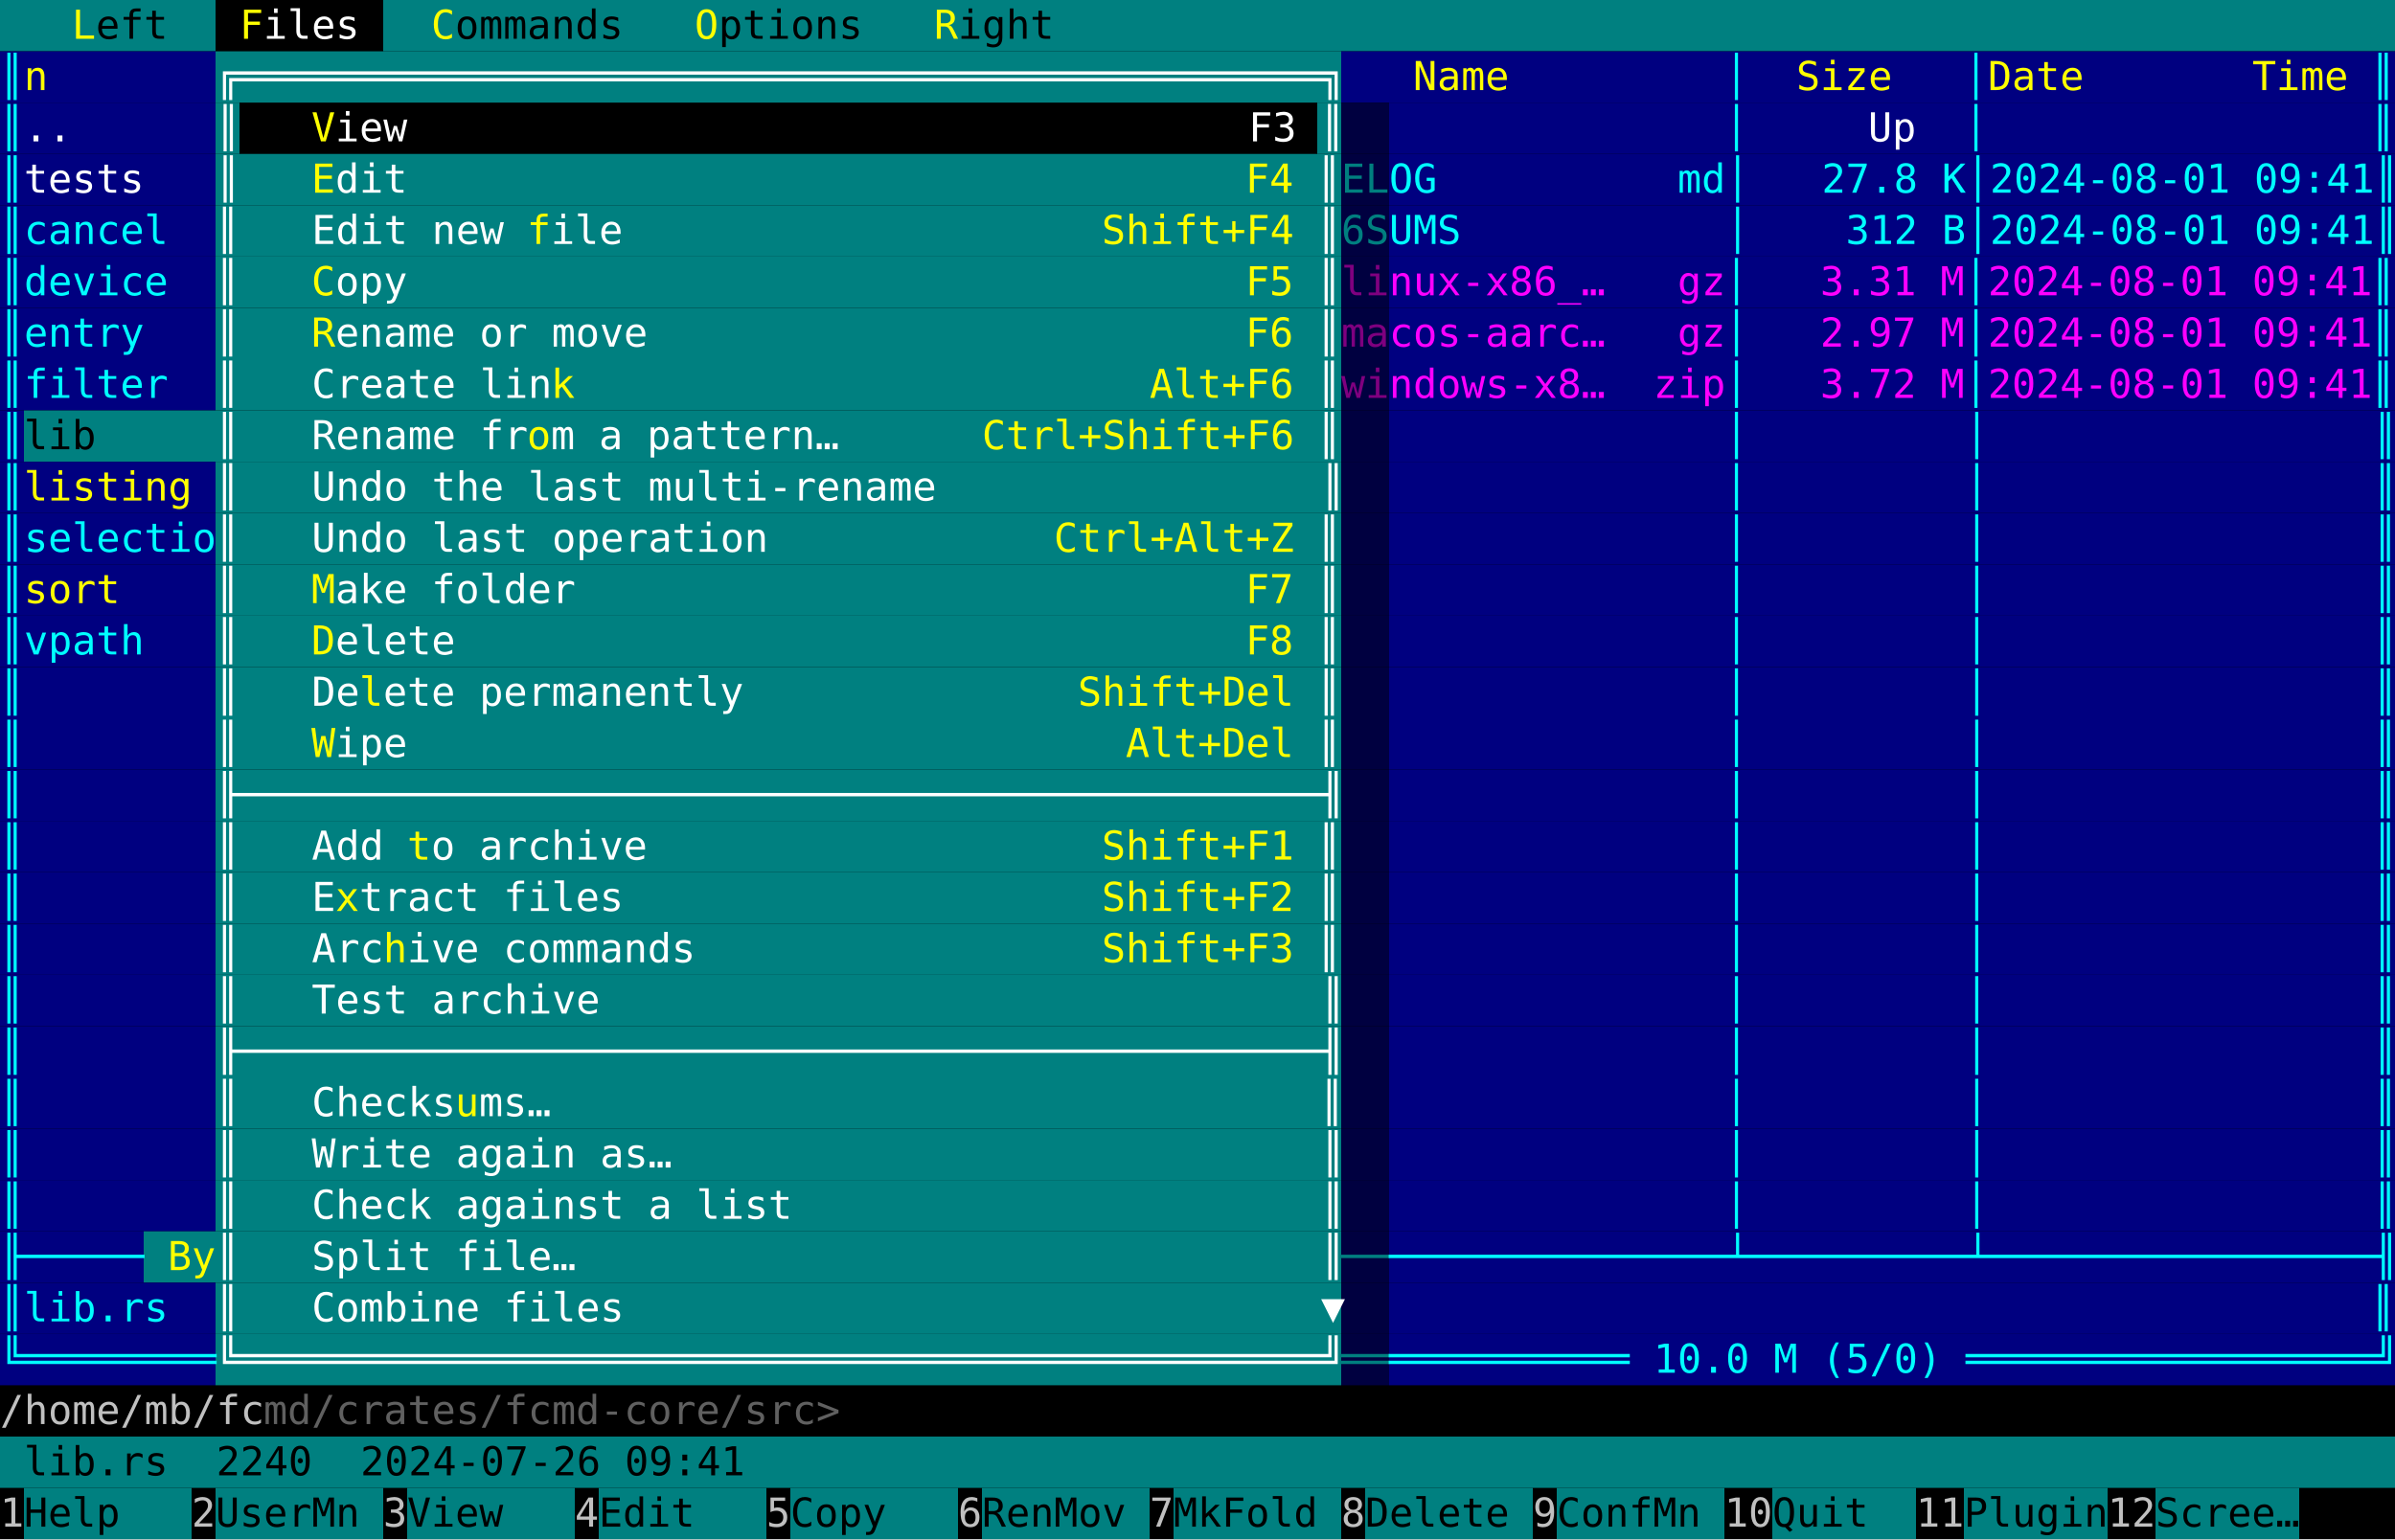
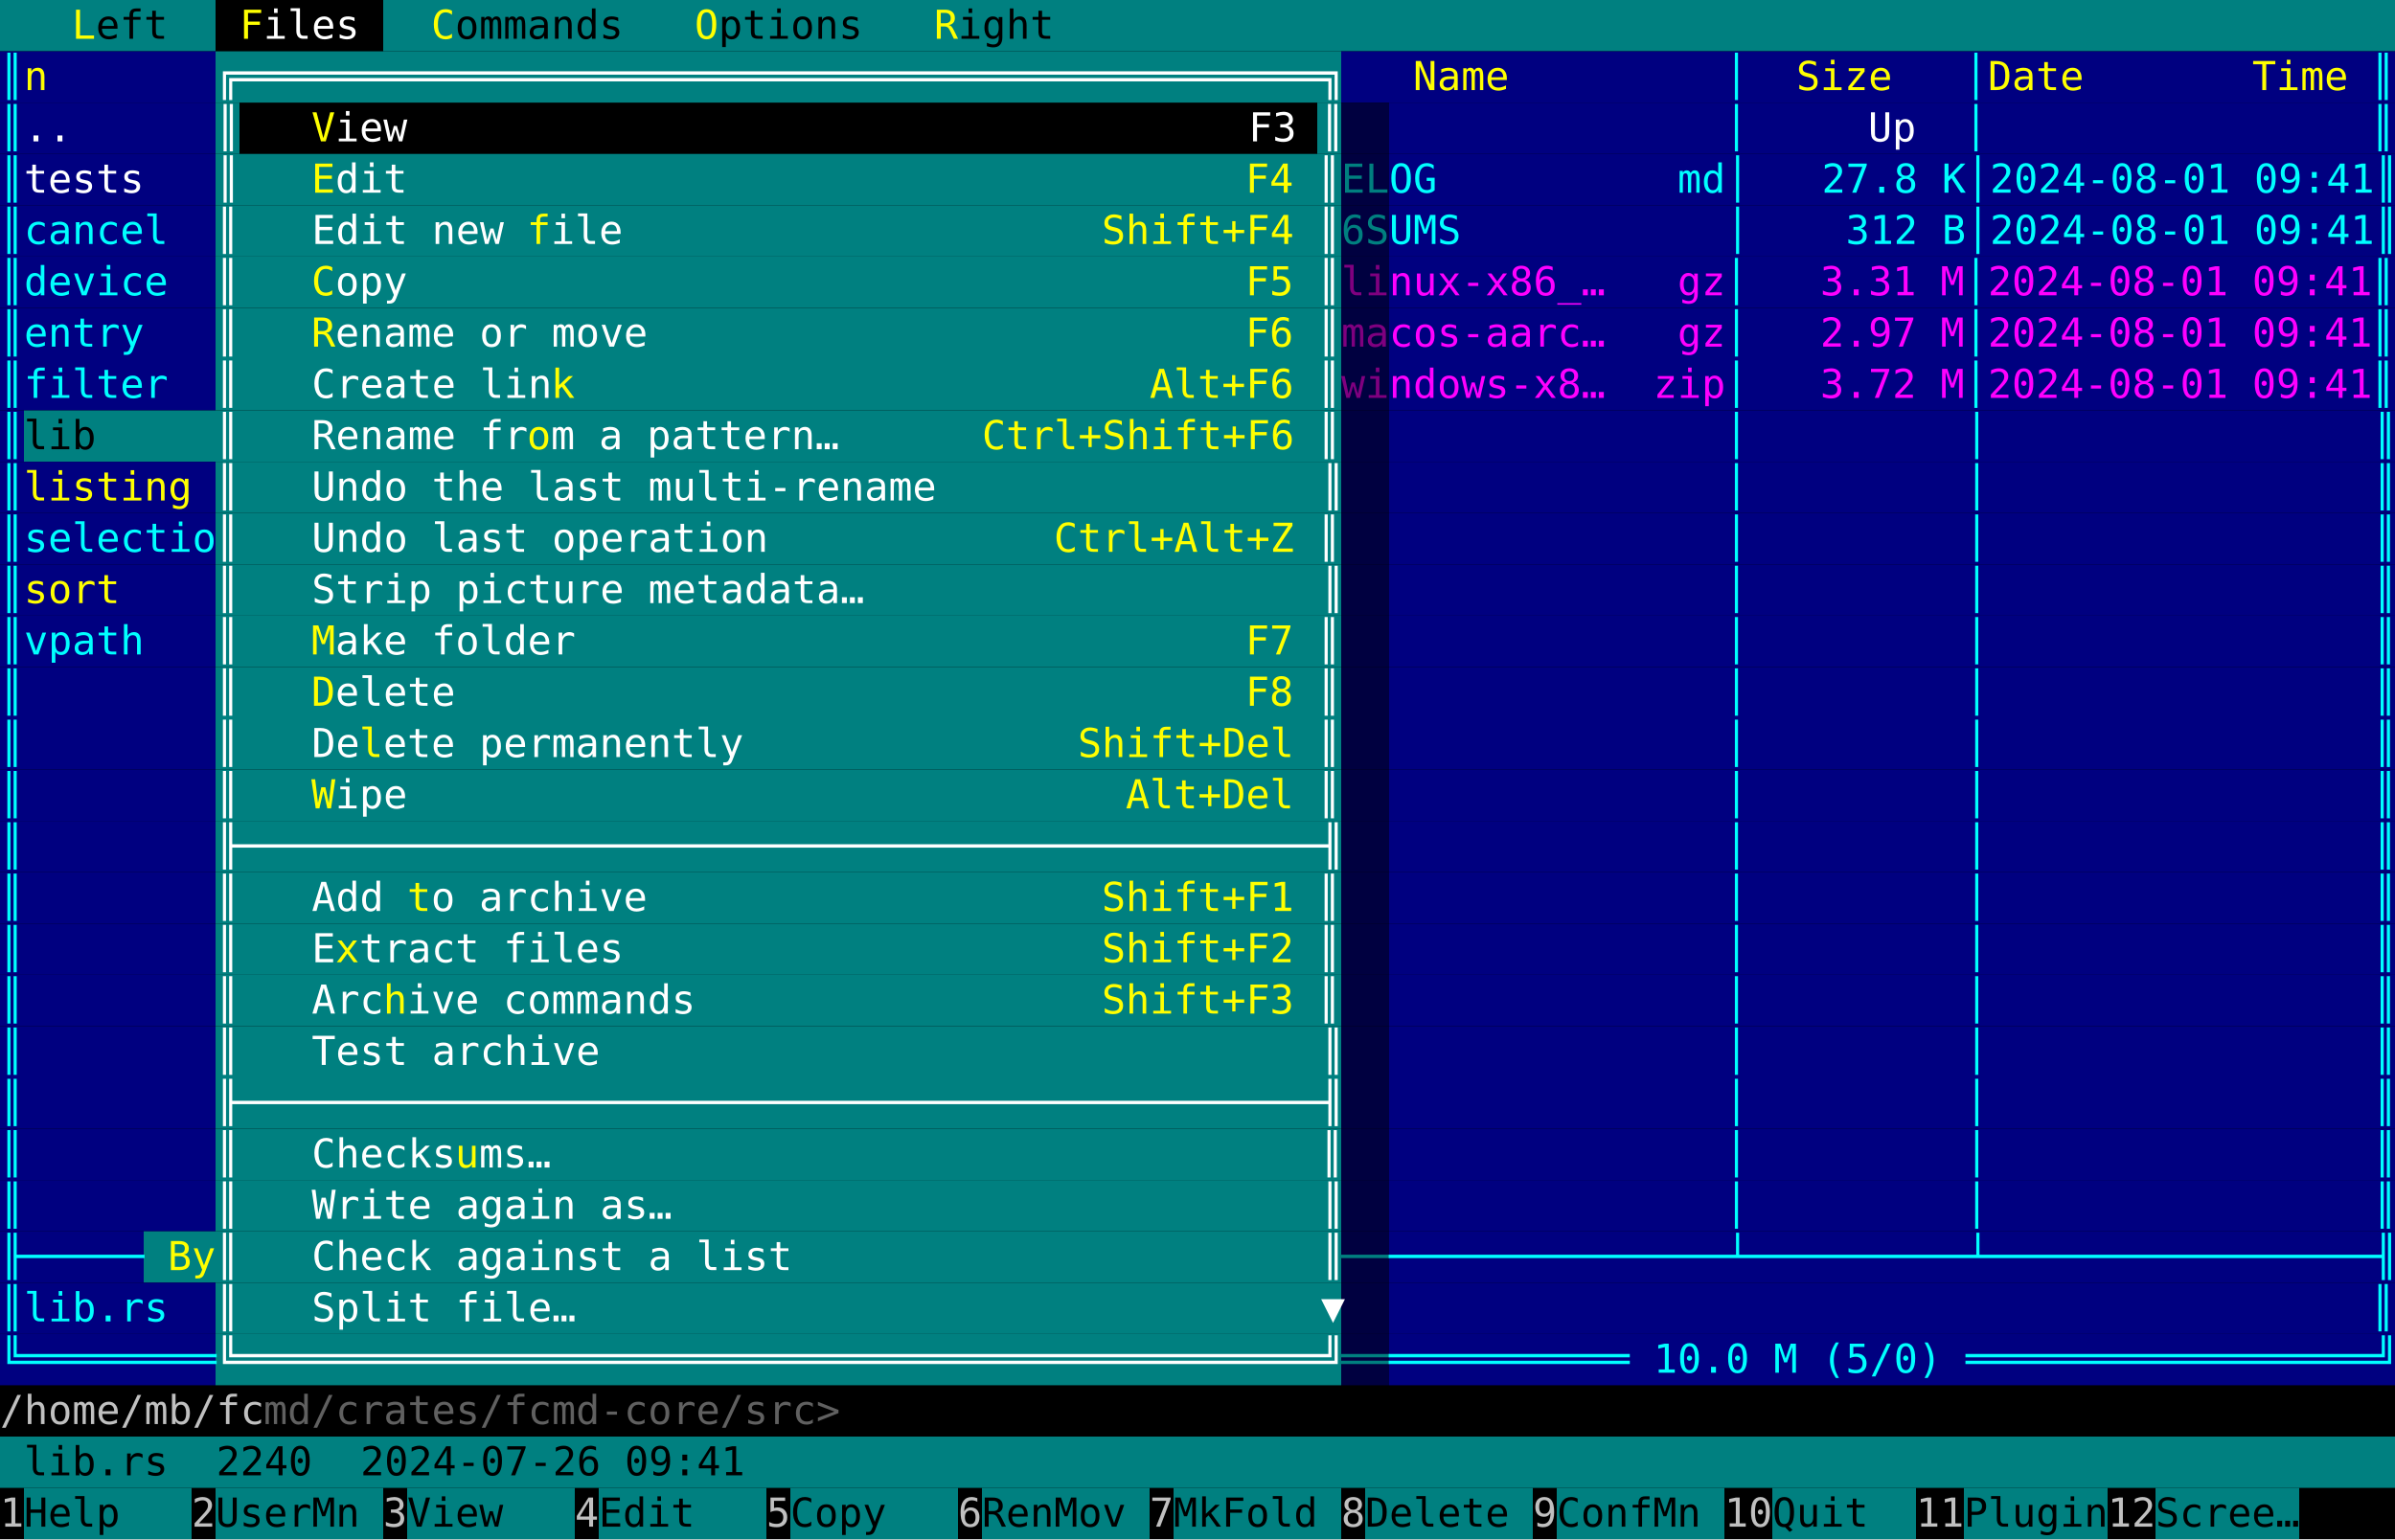
<svg xmlns="http://www.w3.org/2000/svg" viewBox="0 0 840 540" width="840" height="540" font-family="ui-monospace, 'DejaVu Sans Mono', 'Cascadia Mono', Menlo, Consolas, monospace" font-size="14">
  <rect width="840" height="540" fill="#000000" />
  <rect x="0.0" y="0.0" width="75.6" height="18" fill="#008080" />
  <rect x="134.4" y="0.0" width="705.6" height="18" fill="#008080" />
  <text xml:space="preserve" x="25.2" y="13.6" fill="#ffff00">L</text>
  <text xml:space="preserve" x="33.6 42.0 50.4" y="13.6" fill="#000000">eft</text>
  <text xml:space="preserve" x="84.0" y="13.6" fill="#ffff00">F</text>
  <text xml:space="preserve" x="92.4 100.8 109.2 117.6" y="13.6" fill="#ffffff">iles</text>
  <text xml:space="preserve" x="151.2" y="13.6" fill="#ffff00">C</text>
  <text xml:space="preserve" x="159.6 168.0 176.4 184.8 193.2 201.6 210.0" y="13.6" fill="#000000">ommands</text>
  <text xml:space="preserve" x="243.6" y="13.6" fill="#ffff00">O</text>
  <text xml:space="preserve" x="252.0 260.4 268.8 277.2 285.6 294.0" y="13.6" fill="#000000">ptions</text>
  <text xml:space="preserve" x="327.6" y="13.6" fill="#ffff00">R</text>
  <text xml:space="preserve" x="336.0 344.4 352.8 361.2" y="13.6" fill="#000000">ight</text>
  <rect x="0.0" y="18.0" width="75.6" height="18" fill="#000080" />
  <rect x="75.6" y="18.0" width="394.8" height="18" fill="#008080" />
  <rect x="470.4" y="18.0" width="369.6" height="18" fill="#000080" />
  <text xml:space="preserve" x="0.0" y="31.6" fill="#00ffff">║</text>
  <text xml:space="preserve" x="8.4" y="31.6" fill="#ffff00">n</text>
  <text xml:space="preserve" x="75.6 84.0 92.4 100.8 109.2 117.6 126.0 134.4 142.8 151.2 159.6 168.0 176.4 184.8 193.2 201.6 210.0 218.4 226.8 235.2 243.6 252.0 260.4 268.8 277.2 285.6 294.0 302.4 310.8 319.2 327.6 336.0 344.4 352.8 361.2 369.6 378.0 386.4 394.8 403.2 411.6 420.0 428.4 436.8 445.2 453.6 462.0" y="31.6" fill="#ffffff">╔═════════════════════════════════════════════╗</text>
  <text xml:space="preserve" x="495.6 504.0 512.4 520.8" y="31.6" fill="#ffff00">Name</text>
  <text xml:space="preserve" x="604.8" y="31.6" fill="#00ffff">│</text>
  <text xml:space="preserve" x="630.0 638.4 646.8 655.2" y="31.6" fill="#ffff00">Size</text>
  <text xml:space="preserve" x="688.8" y="31.6" fill="#00ffff">│</text>
  <text xml:space="preserve" x="697.2 705.6 714.0 722.4 730.8 739.2 747.6 756.0 764.4 772.8 781.2 789.6 798.0 806.4 814.8" y="31.6" fill="#ffff00">Date       Time</text>
  <text xml:space="preserve" x="831.6" y="31.6" fill="#00ffff">║</text>
  <rect x="0.0" y="36.0" width="75.6" height="18" fill="#000080" />
  <rect x="75.6" y="36.0" width="8.4" height="18" fill="#008080" />
  <rect x="462.0" y="36.0" width="8.4" height="18" fill="#008080" />
  <rect x="470.4" y="36.0" width="16.8" height="18" fill="#000040" />
  <rect x="487.2" y="36.0" width="352.8" height="18" fill="#000080" />
  <text xml:space="preserve" x="0.0" y="49.6" fill="#00ffff">║</text>
  <text xml:space="preserve" x="8.4 16.8 25.2 33.6 42.0 50.4 58.8 67.2 75.6" y="49.6" fill="#ffffff">..      ║</text>
  <text xml:space="preserve" x="109.2" y="49.6" fill="#ffff00">V</text>
  <text xml:space="preserve" x="117.6 126.0 134.4 142.8 151.2 159.6 168.0 176.4 184.8 193.2 201.6 210.0 218.4 226.8 235.2 243.6 252.0 260.4 268.8 277.2 285.6 294.0 302.4 310.8 319.2 327.6 336.0 344.4 352.8 361.2 369.6 378.0 386.4 394.8 403.2 411.6 420.0 428.4 436.8 445.2 453.6 462.0" y="49.6" fill="#ffffff">iew                                   F3 ║</text>
  <text xml:space="preserve" x="604.8" y="49.6" fill="#00ffff">│</text>
  <text xml:space="preserve" x="655.2 663.6" y="49.6" fill="#ffffff">Up</text>
  <text xml:space="preserve" x="688.8" y="49.6" fill="#00ffff">│</text>
  <text xml:space="preserve" x="831.6" y="49.6" fill="#00ffff">║</text>
  <rect x="0.0" y="54.0" width="75.6" height="18" fill="#000080" />
  <rect x="75.6" y="54.0" width="394.8" height="18" fill="#008080" />
  <rect x="470.4" y="54.0" width="16.8" height="18" fill="#000040" />
  <rect x="487.2" y="54.0" width="352.8" height="18" fill="#000080" />
  <text xml:space="preserve" x="0.0" y="67.6" fill="#00ffff">║</text>
  <text xml:space="preserve" x="8.4 16.8 25.2 33.6 42.0 50.4 58.8 67.2 75.6" y="67.6" fill="#ffffff">tests   ║</text>
  <text xml:space="preserve" x="109.2" y="67.6" fill="#ffff00">E</text>
  <text xml:space="preserve" x="117.6 126.0 134.4" y="67.6" fill="#ffffff">dit</text>
  <text xml:space="preserve" x="436.8 445.2" y="67.6" fill="#ffff00">F4</text>
  <text xml:space="preserve" x="462.0" y="67.6" fill="#ffffff">║</text>
  <text xml:space="preserve" x="470.4 478.8" y="67.6" fill="#007f7f">EL</text>
  <text xml:space="preserve" x="487.2 495.6 504.0 512.4 520.8 529.2 537.6 546.0 554.4 562.8 571.2 579.6 588.0 596.4 604.8 613.2 621.6 630.0 638.4 646.8 655.2 663.6 672.0 680.4 688.8 697.2 705.6 714.0 722.4 730.8 739.2 747.6 756.0 764.4 772.8 781.2 789.6 798.0 806.4 814.8 823.2 831.6" y="67.6" fill="#00ffff">OG          md│   27.8 K│2024-08-01 09:41║</text>
  <rect x="0.0" y="72.0" width="75.6" height="18" fill="#000080" />
  <rect x="75.6" y="72.0" width="394.8" height="18" fill="#008080" />
  <rect x="470.4" y="72.0" width="16.8" height="18" fill="#000040" />
  <rect x="487.2" y="72.0" width="352.8" height="18" fill="#000080" />
  <text xml:space="preserve" x="0.0 8.4 16.8 25.2 33.6 42.0 50.4" y="85.6" fill="#00ffff">║cancel</text>
  <text xml:space="preserve" x="75.6 84.0 92.4 100.8 109.2 117.6 126.0 134.4 142.8 151.2 159.6 168.0" y="85.6" fill="#ffffff">║   Edit new</text>
  <text xml:space="preserve" x="184.8" y="85.6" fill="#ffff00">f</text>
  <text xml:space="preserve" x="193.2 201.6 210.0" y="85.6" fill="#ffffff">ile</text>
  <text xml:space="preserve" x="386.4 394.8 403.2 411.6 420.0 428.4 436.8 445.2" y="85.6" fill="#ffff00">Shift+F4</text>
  <text xml:space="preserve" x="462.0" y="85.6" fill="#ffffff">║</text>
  <text xml:space="preserve" x="470.4 478.8" y="85.6" fill="#007f7f">6S</text>
  <text xml:space="preserve" x="487.2 495.6 504.0 512.4 520.8 529.2 537.6 546.0 554.4 562.8 571.2 579.6 588.0 596.4 604.8 613.2 621.6 630.0 638.4 646.8 655.2 663.6 672.0 680.4 688.8 697.2 705.6 714.0 722.4 730.8 739.2 747.6 756.0 764.4 772.8 781.2 789.6 798.0 806.4 814.8 823.2 831.6" y="85.6" fill="#00ffff">UMS           │    312 B│2024-08-01 09:41║</text>
  <rect x="0.0" y="90.0" width="75.6" height="18" fill="#000080" />
  <rect x="75.6" y="90.0" width="394.8" height="18" fill="#008080" />
  <rect x="470.4" y="90.0" width="16.8" height="18" fill="#000040" />
  <rect x="487.2" y="90.0" width="352.8" height="18" fill="#000080" />
  <text xml:space="preserve" x="0.0 8.4 16.8 25.2 33.6 42.0 50.4" y="103.6" fill="#00ffff">║device</text>
  <text xml:space="preserve" x="75.6" y="103.6" fill="#ffffff">║</text>
  <text xml:space="preserve" x="109.2" y="103.6" fill="#ffff00">C</text>
  <text xml:space="preserve" x="117.6 126.0 134.4" y="103.6" fill="#ffffff">opy</text>
  <text xml:space="preserve" x="436.8 445.2" y="103.6" fill="#ffff00">F5</text>
  <text xml:space="preserve" x="462.0" y="103.6" fill="#ffffff">║</text>
  <text xml:space="preserve" x="470.4 478.8" y="103.6" fill="#7f007f">li</text>
  <text xml:space="preserve" x="487.2 495.6 504.0 512.4 520.8 529.2 537.6 546.0 554.4 562.8 571.2 579.6 588.0 596.4" y="103.6" fill="#ff00ff">nux-x86_…   gz</text>
  <text xml:space="preserve" x="604.8" y="103.6" fill="#00ffff">│</text>
  <text xml:space="preserve" x="638.4 646.8 655.2 663.6 672.0 680.4" y="103.6" fill="#ff00ff">3.31 M</text>
  <text xml:space="preserve" x="688.8" y="103.6" fill="#00ffff">│</text>
  <text xml:space="preserve" x="697.2 705.6 714.0 722.4 730.8 739.2 747.6 756.0 764.4 772.8 781.2 789.6 798.0 806.4 814.8 823.2" y="103.6" fill="#ff00ff">2024-08-01 09:41</text>
  <text xml:space="preserve" x="831.6" y="103.6" fill="#00ffff">║</text>
  <rect x="0.0" y="108.0" width="75.6" height="18" fill="#000080" />
  <rect x="75.6" y="108.0" width="394.8" height="18" fill="#008080" />
  <rect x="470.4" y="108.0" width="16.8" height="18" fill="#000040" />
  <rect x="487.2" y="108.0" width="352.8" height="18" fill="#000080" />
  <text xml:space="preserve" x="0.0 8.4 16.8 25.2 33.6 42.0" y="121.6" fill="#00ffff">║entry</text>
  <text xml:space="preserve" x="75.6" y="121.6" fill="#ffffff">║</text>
  <text xml:space="preserve" x="109.2" y="121.6" fill="#ffff00">R</text>
  <text xml:space="preserve" x="117.6 126.0 134.4 142.8 151.2 159.6 168.0 176.4 184.8 193.2 201.6 210.0 218.4" y="121.6" fill="#ffffff">ename or move</text>
  <text xml:space="preserve" x="436.8 445.2" y="121.6" fill="#ffff00">F6</text>
  <text xml:space="preserve" x="462.0" y="121.6" fill="#ffffff">║</text>
  <text xml:space="preserve" x="470.4 478.8" y="121.6" fill="#7f007f">ma</text>
  <text xml:space="preserve" x="487.2 495.6 504.0 512.4 520.8 529.2 537.6 546.0 554.4 562.8 571.2 579.6 588.0 596.4" y="121.6" fill="#ff00ff">cos-aarc…   gz</text>
  <text xml:space="preserve" x="604.8" y="121.6" fill="#00ffff">│</text>
  <text xml:space="preserve" x="638.4 646.8 655.2 663.6 672.0 680.4" y="121.6" fill="#ff00ff">2.97 M</text>
  <text xml:space="preserve" x="688.8" y="121.6" fill="#00ffff">│</text>
  <text xml:space="preserve" x="697.2 705.6 714.0 722.4 730.8 739.2 747.6 756.0 764.4 772.8 781.2 789.6 798.0 806.4 814.8 823.2" y="121.6" fill="#ff00ff">2024-08-01 09:41</text>
  <text xml:space="preserve" x="831.6" y="121.6" fill="#00ffff">║</text>
  <rect x="0.0" y="126.0" width="75.6" height="18" fill="#000080" />
  <rect x="75.6" y="126.0" width="394.8" height="18" fill="#008080" />
  <rect x="470.4" y="126.0" width="16.8" height="18" fill="#000040" />
  <rect x="487.2" y="126.0" width="352.8" height="18" fill="#000080" />
  <text xml:space="preserve" x="0.0 8.4 16.8 25.2 33.6 42.0 50.4" y="139.6" fill="#00ffff">║filter</text>
  <text xml:space="preserve" x="75.6 84.0 92.4 100.8 109.2 117.6 126.0 134.4 142.8 151.2 159.6 168.0 176.4 184.8" y="139.6" fill="#ffffff">║   Create lin</text>
  <text xml:space="preserve" x="193.2" y="139.6" fill="#ffff00">k</text>
  <text xml:space="preserve" x="403.2 411.6 420.0 428.4 436.8 445.2" y="139.6" fill="#ffff00">Alt+F6</text>
  <text xml:space="preserve" x="462.0" y="139.6" fill="#ffffff">║</text>
  <text xml:space="preserve" x="470.4 478.8" y="139.6" fill="#7f007f">wi</text>
  <text xml:space="preserve" x="487.2 495.6 504.0 512.4 520.8 529.2 537.6 546.0 554.4 562.8 571.2 579.6 588.0 596.4" y="139.6" fill="#ff00ff">ndows-x8…  zip</text>
  <text xml:space="preserve" x="604.8" y="139.6" fill="#00ffff">│</text>
  <text xml:space="preserve" x="638.4 646.8 655.2 663.6 672.0 680.4" y="139.6" fill="#ff00ff">3.72 M</text>
  <text xml:space="preserve" x="688.8" y="139.6" fill="#00ffff">│</text>
  <text xml:space="preserve" x="697.2 705.6 714.0 722.4 730.8 739.2 747.6 756.0 764.4 772.8 781.2 789.6 798.0 806.4 814.8 823.2" y="139.6" fill="#ff00ff">2024-08-01 09:41</text>
  <text xml:space="preserve" x="831.6" y="139.6" fill="#00ffff">║</text>
  <rect x="0.0" y="144.0" width="8.4" height="18" fill="#000080" />
  <rect x="8.4" y="144.0" width="462.0" height="18" fill="#008080" />
  <rect x="470.4" y="144.0" width="16.8" height="18" fill="#000040" />
  <rect x="487.2" y="144.0" width="352.8" height="18" fill="#000080" />
  <text xml:space="preserve" x="0.0" y="157.6" fill="#00ffff">║</text>
  <text xml:space="preserve" x="8.4 16.8 25.2" y="157.6" fill="#000000">lib</text>
  <text xml:space="preserve" x="75.6 84.0 92.4 100.8 109.2 117.6 126.0 134.4 142.8 151.2 159.6 168.0 176.4" y="157.6" fill="#ffffff">║   Rename fr</text>
  <text xml:space="preserve" x="184.8" y="157.6" fill="#ffff00">o</text>
  <text xml:space="preserve" x="193.2 201.6 210.0 218.4 226.8 235.2 243.6 252.0 260.4 268.8 277.2 285.6" y="157.6" fill="#ffffff">m a pattern…</text>
  <text xml:space="preserve" x="344.4 352.8 361.2 369.6 378.0 386.4 394.8 403.2 411.6 420.0 428.4 436.8 445.2" y="157.6" fill="#ffff00">Ctrl+Shift+F6</text>
  <text xml:space="preserve" x="462.0" y="157.6" fill="#ffffff">║</text>
  <text xml:space="preserve" x="604.8 613.2 621.6 630.0 638.4 646.8 655.2 663.6 672.0 680.4 688.8 697.2 705.6 714.0 722.4 730.8 739.2 747.6 756.0 764.4 772.8 781.2 789.6 798.0 806.4 814.8 823.2 831.6" y="157.6" fill="#00ffff">│         │                ║</text>
  <rect x="0.0" y="162.0" width="75.6" height="18" fill="#000080" />
  <rect x="75.6" y="162.0" width="394.8" height="18" fill="#008080" />
  <rect x="470.4" y="162.0" width="16.8" height="18" fill="#000040" />
  <rect x="487.2" y="162.0" width="352.8" height="18" fill="#000080" />
  <text xml:space="preserve" x="0.0" y="175.6" fill="#00ffff">║</text>
  <text xml:space="preserve" x="8.4 16.8 25.2 33.6 42.0 50.4 58.8" y="175.6" fill="#ffff00">listing</text>
  <text xml:space="preserve" x="75.6 84.0 92.4 100.8 109.2 117.6 126.0 134.4 142.8 151.2 159.6 168.0 176.4 184.8 193.2 201.6 210.0 218.4 226.8 235.2 243.6 252.0 260.4 268.8 277.2 285.6 294.0 302.4 310.8 319.2 327.6 336.0 344.4 352.8 361.2 369.6 378.0 386.4 394.8 403.2 411.6 420.0 428.4 436.8 445.2 453.6 462.0" y="175.6" fill="#ffffff">║   Undo the last multi-rename                ║</text>
  <text xml:space="preserve" x="604.8 613.2 621.6 630.0 638.4 646.8 655.2 663.6 672.0 680.4 688.8 697.2 705.6 714.0 722.4 730.8 739.2 747.6 756.0 764.4 772.8 781.2 789.6 798.0 806.4 814.8 823.2 831.6" y="175.6" fill="#00ffff">│         │                ║</text>
  <rect x="0.0" y="180.0" width="75.6" height="18" fill="#000080" />
  <rect x="75.6" y="180.0" width="394.8" height="18" fill="#008080" />
  <rect x="470.4" y="180.0" width="16.8" height="18" fill="#000040" />
  <rect x="487.2" y="180.0" width="352.8" height="18" fill="#000080" />
  <text xml:space="preserve" x="0.0 8.4 16.8 25.2 33.6 42.0 50.4 58.8 67.2" y="193.6" fill="#00ffff">║selectio</text>
  <text xml:space="preserve" x="75.6 84.0 92.4 100.8 109.2 117.6 126.0 134.4 142.8 151.2 159.6 168.0 176.4 184.8 193.2 201.6 210.0 218.4 226.8 235.2 243.6 252.0 260.4" y="193.6" fill="#ffffff">║   Undo last operation</text>
  <text xml:space="preserve" x="369.6 378.0 386.4 394.8 403.2 411.6 420.0 428.4 436.8 445.2" y="193.6" fill="#ffff00">Ctrl+Alt+Z</text>
  <text xml:space="preserve" x="462.0" y="193.6" fill="#ffffff">║</text>
  <text xml:space="preserve" x="604.8 613.2 621.6 630.0 638.4 646.8 655.2 663.6 672.0 680.4 688.8 697.2 705.6 714.0 722.4 730.8 739.2 747.6 756.0 764.4 772.8 781.2 789.6 798.0 806.4 814.8 823.2 831.6" y="193.6" fill="#00ffff">│         │                ║</text>
  <rect x="0.0" y="198.0" width="75.6" height="18" fill="#000080" />
  <rect x="75.6" y="198.0" width="394.8" height="18" fill="#008080" />
  <rect x="470.4" y="198.0" width="16.8" height="18" fill="#000040" />
  <rect x="487.2" y="198.0" width="352.8" height="18" fill="#000080" />
  <text xml:space="preserve" x="0.0" y="211.6" fill="#00ffff">║</text>
  <text xml:space="preserve" x="8.4 16.8 25.2 33.6" y="211.6" fill="#ffff00">sort</text>
-   <text xml:space="preserve" x="75.6" y="211.6" fill="#ffffff">║</text>
-   <text xml:space="preserve" x="109.2" y="211.6" fill="#ffff00">M</text>
-   <text xml:space="preserve" x="117.6 126.0 134.4 142.8 151.2 159.6 168.0 176.4 184.8 193.2" y="211.6" fill="#ffffff">ake folder</text>
-   <text xml:space="preserve" x="436.8 445.2" y="211.6" fill="#ffff00">F7</text>
-   <text xml:space="preserve" x="462.0" y="211.6" fill="#ffffff">║</text>
+   <text xml:space="preserve" x="75.6 84.0 92.4 100.8 109.2 117.6 126.0 134.4 142.8 151.2 159.6 168.0 176.4 184.8 193.2 201.6 210.0 218.4 226.8 235.2 243.6 252.0 260.4 268.8 277.2 285.6 294.0 302.4 310.8 319.2 327.6 336.0 344.4 352.8 361.2 369.6 378.0 386.4 394.8 403.2 411.6 420.0 428.4 436.8 445.2 453.6 462.0" y="211.6" fill="#ffffff">║   Strip picture metadata…                   ║</text>
  <text xml:space="preserve" x="604.8 613.2 621.6 630.0 638.4 646.8 655.2 663.6 672.0 680.4 688.8 697.2 705.6 714.0 722.4 730.8 739.2 747.6 756.0 764.4 772.8 781.2 789.6 798.0 806.4 814.8 823.2 831.6" y="211.6" fill="#00ffff">│         │                ║</text>
  <rect x="0.0" y="216.0" width="75.6" height="18" fill="#000080" />
  <rect x="75.6" y="216.0" width="394.8" height="18" fill="#008080" />
  <rect x="470.4" y="216.0" width="16.8" height="18" fill="#000040" />
  <rect x="487.2" y="216.0" width="352.8" height="18" fill="#000080" />
  <text xml:space="preserve" x="0.0 8.4 16.8 25.2 33.6 42.0" y="229.6" fill="#00ffff">║vpath</text>
  <text xml:space="preserve" x="75.6" y="229.6" fill="#ffffff">║</text>
-   <text xml:space="preserve" x="109.2" y="229.6" fill="#ffff00">D</text>
-   <text xml:space="preserve" x="117.6 126.0 134.4 142.8 151.2" y="229.6" fill="#ffffff">elete</text>
-   <text xml:space="preserve" x="436.8 445.2" y="229.6" fill="#ffff00">F8</text>
+   <text xml:space="preserve" x="109.2" y="229.6" fill="#ffff00">M</text>
+   <text xml:space="preserve" x="117.6 126.0 134.4 142.8 151.2 159.6 168.0 176.4 184.8 193.2" y="229.6" fill="#ffffff">ake folder</text>
+   <text xml:space="preserve" x="436.8 445.2" y="229.6" fill="#ffff00">F7</text>
  <text xml:space="preserve" x="462.0" y="229.6" fill="#ffffff">║</text>
  <text xml:space="preserve" x="604.8 613.2 621.6 630.0 638.4 646.8 655.2 663.6 672.0 680.4 688.8 697.2 705.6 714.0 722.4 730.8 739.2 747.6 756.0 764.4 772.8 781.2 789.6 798.0 806.4 814.8 823.2 831.6" y="229.6" fill="#00ffff">│         │                ║</text>
  <rect x="0.0" y="234.0" width="75.6" height="18" fill="#000080" />
  <rect x="75.6" y="234.0" width="394.8" height="18" fill="#008080" />
  <rect x="470.4" y="234.0" width="16.8" height="18" fill="#000040" />
  <rect x="487.2" y="234.0" width="352.8" height="18" fill="#000080" />
  <text xml:space="preserve" x="0.0" y="247.6" fill="#00ffff">║</text>
-   <text xml:space="preserve" x="75.6 84.0 92.4 100.8 109.2 117.6" y="247.6" fill="#ffffff">║   De</text>
-   <text xml:space="preserve" x="126.0" y="247.6" fill="#ffff00">l</text>
-   <text xml:space="preserve" x="134.4 142.8 151.2 159.6 168.0 176.4 184.8 193.2 201.6 210.0 218.4 226.8 235.2 243.6 252.0" y="247.6" fill="#ffffff">ete permanently</text>
-   <text xml:space="preserve" x="378.0 386.4 394.8 403.2 411.6 420.0 428.4 436.8 445.2" y="247.6" fill="#ffff00">Shift+Del</text>
+   <text xml:space="preserve" x="75.6" y="247.6" fill="#ffffff">║</text>
+   <text xml:space="preserve" x="109.2" y="247.6" fill="#ffff00">D</text>
+   <text xml:space="preserve" x="117.6 126.0 134.4 142.8 151.2" y="247.6" fill="#ffffff">elete</text>
+   <text xml:space="preserve" x="436.8 445.2" y="247.6" fill="#ffff00">F8</text>
  <text xml:space="preserve" x="462.0" y="247.6" fill="#ffffff">║</text>
  <text xml:space="preserve" x="604.8 613.2 621.6 630.0 638.4 646.8 655.2 663.6 672.0 680.4 688.8 697.2 705.6 714.0 722.4 730.8 739.2 747.6 756.0 764.4 772.8 781.2 789.6 798.0 806.4 814.8 823.2 831.6" y="247.6" fill="#00ffff">│         │                ║</text>
  <rect x="0.0" y="252.0" width="75.6" height="18" fill="#000080" />
  <rect x="75.6" y="252.0" width="394.8" height="18" fill="#008080" />
  <rect x="470.4" y="252.0" width="16.8" height="18" fill="#000040" />
  <rect x="487.2" y="252.0" width="352.8" height="18" fill="#000080" />
  <text xml:space="preserve" x="0.0" y="265.6" fill="#00ffff">║</text>
-   <text xml:space="preserve" x="75.6" y="265.6" fill="#ffffff">║</text>
-   <text xml:space="preserve" x="109.2" y="265.6" fill="#ffff00">W</text>
-   <text xml:space="preserve" x="117.6 126.0 134.4" y="265.6" fill="#ffffff">ipe</text>
-   <text xml:space="preserve" x="394.8 403.2 411.6 420.0 428.4 436.8 445.2" y="265.6" fill="#ffff00">Alt+Del</text>
+   <text xml:space="preserve" x="75.6 84.0 92.4 100.8 109.2 117.6" y="265.6" fill="#ffffff">║   De</text>
+   <text xml:space="preserve" x="126.0" y="265.6" fill="#ffff00">l</text>
+   <text xml:space="preserve" x="134.4 142.8 151.2 159.6 168.0 176.4 184.8 193.2 201.6 210.0 218.4 226.8 235.2 243.6 252.0" y="265.6" fill="#ffffff">ete permanently</text>
+   <text xml:space="preserve" x="378.0 386.4 394.8 403.2 411.6 420.0 428.4 436.8 445.2" y="265.6" fill="#ffff00">Shift+Del</text>
  <text xml:space="preserve" x="462.0" y="265.6" fill="#ffffff">║</text>
  <text xml:space="preserve" x="604.8 613.2 621.6 630.0 638.4 646.8 655.2 663.6 672.0 680.4 688.8 697.2 705.6 714.0 722.4 730.8 739.2 747.6 756.0 764.4 772.8 781.2 789.6 798.0 806.4 814.8 823.2 831.6" y="265.6" fill="#00ffff">│         │                ║</text>
  <rect x="0.0" y="270.0" width="75.6" height="18" fill="#000080" />
  <rect x="75.6" y="270.0" width="394.8" height="18" fill="#008080" />
  <rect x="470.4" y="270.0" width="16.8" height="18" fill="#000040" />
  <rect x="487.2" y="270.0" width="352.8" height="18" fill="#000080" />
  <text xml:space="preserve" x="0.0" y="283.6" fill="#00ffff">║</text>
-   <text xml:space="preserve" x="75.6 84.0 92.4 100.8 109.2 117.6 126.0 134.4 142.8 151.2 159.6 168.0 176.4 184.8 193.2 201.6 210.0 218.4 226.8 235.2 243.6 252.0 260.4 268.8 277.2 285.6 294.0 302.4 310.8 319.2 327.6 336.0 344.4 352.8 361.2 369.6 378.0 386.4 394.8 403.2 411.6 420.0 428.4 436.8 445.2 453.6 462.0" y="283.6" fill="#ffffff">╟─────────────────────────────────────────────╢</text>
+   <text xml:space="preserve" x="75.6" y="283.6" fill="#ffffff">║</text>
+   <text xml:space="preserve" x="109.2" y="283.6" fill="#ffff00">W</text>
+   <text xml:space="preserve" x="117.6 126.0 134.4" y="283.6" fill="#ffffff">ipe</text>
+   <text xml:space="preserve" x="394.8 403.2 411.6 420.0 428.4 436.8 445.2" y="283.6" fill="#ffff00">Alt+Del</text>
+   <text xml:space="preserve" x="462.0" y="283.6" fill="#ffffff">║</text>
  <text xml:space="preserve" x="604.8 613.2 621.6 630.0 638.4 646.8 655.2 663.6 672.0 680.4 688.8 697.2 705.6 714.0 722.4 730.8 739.2 747.6 756.0 764.4 772.8 781.2 789.6 798.0 806.4 814.8 823.2 831.6" y="283.6" fill="#00ffff">│         │                ║</text>
  <rect x="0.0" y="288.0" width="75.6" height="18" fill="#000080" />
  <rect x="75.6" y="288.0" width="394.8" height="18" fill="#008080" />
  <rect x="470.4" y="288.0" width="16.8" height="18" fill="#000040" />
  <rect x="487.2" y="288.0" width="352.8" height="18" fill="#000080" />
  <text xml:space="preserve" x="0.0" y="301.6" fill="#00ffff">║</text>
-   <text xml:space="preserve" x="75.6 84.0 92.4 100.8 109.2 117.6 126.0" y="301.6" fill="#ffffff">║   Add</text>
-   <text xml:space="preserve" x="142.8" y="301.6" fill="#ffff00">t</text>
-   <text xml:space="preserve" x="151.2 159.6 168.0 176.4 184.8 193.2 201.6 210.0 218.4" y="301.6" fill="#ffffff">o archive</text>
-   <text xml:space="preserve" x="386.4 394.8 403.2 411.6 420.0 428.4 436.8 445.2" y="301.6" fill="#ffff00">Shift+F1</text>
-   <text xml:space="preserve" x="462.0" y="301.6" fill="#ffffff">║</text>
+   <text xml:space="preserve" x="75.6 84.0 92.4 100.8 109.2 117.6 126.0 134.4 142.8 151.2 159.6 168.0 176.4 184.8 193.2 201.6 210.0 218.4 226.8 235.2 243.6 252.0 260.4 268.8 277.2 285.6 294.0 302.4 310.8 319.2 327.6 336.0 344.4 352.8 361.2 369.6 378.0 386.4 394.8 403.2 411.6 420.0 428.4 436.8 445.2 453.6 462.0" y="301.6" fill="#ffffff">╟─────────────────────────────────────────────╢</text>
  <text xml:space="preserve" x="604.8 613.2 621.6 630.0 638.4 646.8 655.2 663.6 672.0 680.4 688.8 697.2 705.6 714.0 722.4 730.8 739.2 747.6 756.0 764.4 772.8 781.2 789.6 798.0 806.4 814.8 823.2 831.6" y="301.6" fill="#00ffff">│         │                ║</text>
  <rect x="0.0" y="306.0" width="75.6" height="18" fill="#000080" />
  <rect x="75.6" y="306.0" width="394.8" height="18" fill="#008080" />
  <rect x="470.4" y="306.0" width="16.8" height="18" fill="#000040" />
  <rect x="487.2" y="306.0" width="352.8" height="18" fill="#000080" />
  <text xml:space="preserve" x="0.0" y="319.6" fill="#00ffff">║</text>
-   <text xml:space="preserve" x="75.6 84.0 92.4 100.8 109.2" y="319.6" fill="#ffffff">║   E</text>
-   <text xml:space="preserve" x="117.6" y="319.6" fill="#ffff00">x</text>
-   <text xml:space="preserve" x="126.0 134.4 142.8 151.2 159.6 168.0 176.4 184.8 193.2 201.6 210.0" y="319.6" fill="#ffffff">tract files</text>
-   <text xml:space="preserve" x="386.4 394.8 403.2 411.6 420.0 428.4 436.8 445.2" y="319.6" fill="#ffff00">Shift+F2</text>
+   <text xml:space="preserve" x="75.6 84.0 92.4 100.8 109.2 117.6 126.0" y="319.6" fill="#ffffff">║   Add</text>
+   <text xml:space="preserve" x="142.8" y="319.6" fill="#ffff00">t</text>
+   <text xml:space="preserve" x="151.2 159.6 168.0 176.4 184.8 193.2 201.6 210.0 218.4" y="319.6" fill="#ffffff">o archive</text>
+   <text xml:space="preserve" x="386.4 394.8 403.2 411.6 420.0 428.4 436.8 445.2" y="319.6" fill="#ffff00">Shift+F1</text>
  <text xml:space="preserve" x="462.0" y="319.6" fill="#ffffff">║</text>
  <text xml:space="preserve" x="604.8 613.2 621.6 630.0 638.4 646.8 655.2 663.6 672.0 680.4 688.8 697.2 705.6 714.0 722.4 730.8 739.2 747.6 756.0 764.4 772.8 781.2 789.6 798.0 806.4 814.8 823.2 831.6" y="319.6" fill="#00ffff">│         │                ║</text>
  <rect x="0.0" y="324.0" width="75.6" height="18" fill="#000080" />
  <rect x="75.6" y="324.0" width="394.8" height="18" fill="#008080" />
  <rect x="470.4" y="324.0" width="16.8" height="18" fill="#000040" />
  <rect x="487.2" y="324.0" width="352.8" height="18" fill="#000080" />
  <text xml:space="preserve" x="0.0" y="337.6" fill="#00ffff">║</text>
-   <text xml:space="preserve" x="75.6 84.0 92.4 100.8 109.2 117.6 126.0" y="337.6" fill="#ffffff">║   Arc</text>
-   <text xml:space="preserve" x="134.4" y="337.6" fill="#ffff00">h</text>
-   <text xml:space="preserve" x="142.8 151.2 159.6 168.0 176.4 184.8 193.2 201.6 210.0 218.4 226.8 235.2" y="337.6" fill="#ffffff">ive commands</text>
-   <text xml:space="preserve" x="386.4 394.8 403.2 411.6 420.0 428.4 436.8 445.2" y="337.6" fill="#ffff00">Shift+F3</text>
+   <text xml:space="preserve" x="75.6 84.0 92.4 100.8 109.2" y="337.6" fill="#ffffff">║   E</text>
+   <text xml:space="preserve" x="117.6" y="337.6" fill="#ffff00">x</text>
+   <text xml:space="preserve" x="126.0 134.4 142.8 151.2 159.6 168.0 176.4 184.8 193.2 201.6 210.0" y="337.6" fill="#ffffff">tract files</text>
+   <text xml:space="preserve" x="386.4 394.8 403.2 411.6 420.0 428.4 436.8 445.2" y="337.6" fill="#ffff00">Shift+F2</text>
  <text xml:space="preserve" x="462.0" y="337.6" fill="#ffffff">║</text>
  <text xml:space="preserve" x="604.8 613.2 621.6 630.0 638.4 646.8 655.2 663.6 672.0 680.4 688.8 697.2 705.6 714.0 722.4 730.8 739.2 747.6 756.0 764.4 772.8 781.2 789.6 798.0 806.4 814.8 823.2 831.6" y="337.6" fill="#00ffff">│         │                ║</text>
  <rect x="0.0" y="342.0" width="75.6" height="18" fill="#000080" />
  <rect x="75.6" y="342.0" width="394.8" height="18" fill="#008080" />
  <rect x="470.4" y="342.0" width="16.8" height="18" fill="#000040" />
  <rect x="487.2" y="342.0" width="352.8" height="18" fill="#000080" />
  <text xml:space="preserve" x="0.0" y="355.6" fill="#00ffff">║</text>
-   <text xml:space="preserve" x="75.6 84.0 92.4 100.8 109.2 117.6 126.0 134.4 142.8 151.2 159.6 168.0 176.4 184.8 193.2 201.6 210.0 218.4 226.8 235.2 243.6 252.0 260.4 268.8 277.2 285.6 294.0 302.4 310.8 319.2 327.6 336.0 344.4 352.8 361.2 369.6 378.0 386.4 394.8 403.2 411.6 420.0 428.4 436.8 445.2 453.6 462.0" y="355.6" fill="#ffffff">║   Test archive                              ║</text>
+   <text xml:space="preserve" x="75.6 84.0 92.4 100.8 109.2 117.6 126.0" y="355.6" fill="#ffffff">║   Arc</text>
+   <text xml:space="preserve" x="134.4" y="355.6" fill="#ffff00">h</text>
+   <text xml:space="preserve" x="142.8 151.2 159.6 168.0 176.4 184.8 193.2 201.6 210.0 218.4 226.8 235.2" y="355.6" fill="#ffffff">ive commands</text>
+   <text xml:space="preserve" x="386.4 394.8 403.2 411.6 420.0 428.4 436.8 445.2" y="355.6" fill="#ffff00">Shift+F3</text>
+   <text xml:space="preserve" x="462.0" y="355.6" fill="#ffffff">║</text>
  <text xml:space="preserve" x="604.8 613.2 621.6 630.0 638.4 646.8 655.2 663.6 672.0 680.4 688.8 697.2 705.6 714.0 722.4 730.8 739.2 747.6 756.0 764.4 772.8 781.2 789.6 798.0 806.4 814.8 823.2 831.6" y="355.6" fill="#00ffff">│         │                ║</text>
  <rect x="0.0" y="360.0" width="75.6" height="18" fill="#000080" />
  <rect x="75.6" y="360.0" width="394.8" height="18" fill="#008080" />
  <rect x="470.4" y="360.0" width="16.8" height="18" fill="#000040" />
  <rect x="487.2" y="360.0" width="352.8" height="18" fill="#000080" />
  <text xml:space="preserve" x="0.0" y="373.6" fill="#00ffff">║</text>
-   <text xml:space="preserve" x="75.6 84.0 92.4 100.8 109.2 117.6 126.0 134.4 142.8 151.2 159.6 168.0 176.4 184.8 193.2 201.6 210.0 218.4 226.8 235.2 243.6 252.0 260.4 268.8 277.2 285.6 294.0 302.4 310.8 319.2 327.6 336.0 344.4 352.8 361.2 369.6 378.0 386.4 394.8 403.2 411.6 420.0 428.4 436.8 445.2 453.6 462.0" y="373.6" fill="#ffffff">╟─────────────────────────────────────────────╢</text>
+   <text xml:space="preserve" x="75.6 84.0 92.4 100.8 109.2 117.6 126.0 134.4 142.8 151.2 159.6 168.0 176.4 184.8 193.2 201.6 210.0 218.4 226.8 235.2 243.6 252.0 260.4 268.8 277.2 285.6 294.0 302.4 310.8 319.2 327.6 336.0 344.4 352.8 361.2 369.6 378.0 386.4 394.8 403.2 411.6 420.0 428.4 436.8 445.2 453.6 462.0" y="373.6" fill="#ffffff">║   Test archive                              ║</text>
  <text xml:space="preserve" x="604.8 613.2 621.6 630.0 638.4 646.8 655.2 663.6 672.0 680.4 688.8 697.2 705.6 714.0 722.4 730.8 739.2 747.6 756.0 764.4 772.8 781.2 789.6 798.0 806.4 814.8 823.2 831.6" y="373.6" fill="#00ffff">│         │                ║</text>
  <rect x="0.0" y="378.0" width="75.6" height="18" fill="#000080" />
  <rect x="75.6" y="378.0" width="394.8" height="18" fill="#008080" />
  <rect x="470.4" y="378.0" width="16.8" height="18" fill="#000040" />
  <rect x="487.2" y="378.0" width="352.8" height="18" fill="#000080" />
  <text xml:space="preserve" x="0.0" y="391.6" fill="#00ffff">║</text>
-   <text xml:space="preserve" x="75.6 84.0 92.4 100.8 109.2 117.6 126.0 134.4 142.8 151.2" y="391.6" fill="#ffffff">║   Checks</text>
-   <text xml:space="preserve" x="159.6" y="391.6" fill="#ffff00">u</text>
-   <text xml:space="preserve" x="168.0 176.4 184.8 193.2 201.6 210.0 218.4 226.8 235.2 243.6 252.0 260.4 268.8 277.2 285.6 294.0 302.4 310.8 319.2 327.6 336.0 344.4 352.8 361.2 369.6 378.0 386.4 394.8 403.2 411.6 420.0 428.4 436.8 445.2 453.6 462.0" y="391.6" fill="#ffffff">ms…                                ║</text>
+   <text xml:space="preserve" x="75.6 84.0 92.4 100.8 109.2 117.6 126.0 134.4 142.8 151.2 159.6 168.0 176.4 184.8 193.2 201.6 210.0 218.4 226.8 235.2 243.6 252.0 260.4 268.8 277.2 285.6 294.0 302.4 310.8 319.2 327.6 336.0 344.4 352.8 361.2 369.6 378.0 386.4 394.8 403.2 411.6 420.0 428.4 436.8 445.2 453.6 462.0" y="391.6" fill="#ffffff">╟─────────────────────────────────────────────╢</text>
  <text xml:space="preserve" x="604.8 613.2 621.6 630.0 638.4 646.8 655.2 663.6 672.0 680.4 688.8 697.2 705.6 714.0 722.4 730.8 739.2 747.6 756.0 764.4 772.8 781.2 789.6 798.0 806.4 814.8 823.2 831.6" y="391.6" fill="#00ffff">│         │                ║</text>
  <rect x="0.0" y="396.0" width="75.6" height="18" fill="#000080" />
  <rect x="75.6" y="396.0" width="394.8" height="18" fill="#008080" />
  <rect x="470.4" y="396.0" width="16.8" height="18" fill="#000040" />
  <rect x="487.2" y="396.0" width="352.8" height="18" fill="#000080" />
  <text xml:space="preserve" x="0.0" y="409.6" fill="#00ffff">║</text>
-   <text xml:space="preserve" x="75.6 84.0 92.4 100.8 109.2 117.6 126.0 134.4 142.8 151.2 159.6 168.0 176.4 184.8 193.2 201.6 210.0 218.4 226.8 235.2 243.6 252.0 260.4 268.8 277.2 285.6 294.0 302.4 310.8 319.2 327.6 336.0 344.4 352.8 361.2 369.6 378.0 386.4 394.8 403.2 411.6 420.0 428.4 436.8 445.2 453.6 462.0" y="409.6" fill="#ffffff">║   Write again as…                           ║</text>
+   <text xml:space="preserve" x="75.6 84.0 92.4 100.8 109.2 117.6 126.0 134.4 142.8 151.2" y="409.6" fill="#ffffff">║   Checks</text>
+   <text xml:space="preserve" x="159.6" y="409.6" fill="#ffff00">u</text>
+   <text xml:space="preserve" x="168.0 176.4 184.8 193.2 201.6 210.0 218.4 226.8 235.2 243.6 252.0 260.4 268.8 277.2 285.6 294.0 302.4 310.8 319.2 327.6 336.0 344.4 352.8 361.2 369.6 378.0 386.4 394.8 403.2 411.6 420.0 428.4 436.8 445.2 453.6 462.0" y="409.6" fill="#ffffff">ms…                                ║</text>
  <text xml:space="preserve" x="604.8 613.2 621.6 630.0 638.4 646.8 655.2 663.6 672.0 680.4 688.8 697.2 705.6 714.0 722.4 730.8 739.2 747.6 756.0 764.4 772.8 781.2 789.6 798.0 806.4 814.8 823.2 831.6" y="409.6" fill="#00ffff">│         │                ║</text>
  <rect x="0.0" y="414.0" width="75.6" height="18" fill="#000080" />
  <rect x="75.6" y="414.0" width="394.8" height="18" fill="#008080" />
  <rect x="470.4" y="414.0" width="16.8" height="18" fill="#000040" />
  <rect x="487.2" y="414.0" width="352.8" height="18" fill="#000080" />
  <text xml:space="preserve" x="0.0" y="427.6" fill="#00ffff">║</text>
-   <text xml:space="preserve" x="75.6 84.0 92.4 100.8 109.2 117.6 126.0 134.4 142.8 151.2 159.6 168.0 176.4 184.8 193.2 201.6 210.0 218.4 226.8 235.2 243.6 252.0 260.4 268.8 277.2 285.6 294.0 302.4 310.8 319.2 327.6 336.0 344.4 352.8 361.2 369.6 378.0 386.4 394.8 403.2 411.6 420.0 428.4 436.8 445.2 453.6 462.0" y="427.6" fill="#ffffff">║   Check against a list                      ║</text>
+   <text xml:space="preserve" x="75.6 84.0 92.4 100.8 109.2 117.6 126.0 134.4 142.8 151.2 159.6 168.0 176.4 184.8 193.2 201.6 210.0 218.4 226.8 235.2 243.6 252.0 260.4 268.8 277.2 285.6 294.0 302.4 310.8 319.2 327.6 336.0 344.4 352.8 361.2 369.6 378.0 386.4 394.8 403.2 411.6 420.0 428.4 436.8 445.2 453.6 462.0" y="427.6" fill="#ffffff">║   Write again as…                           ║</text>
  <text xml:space="preserve" x="604.8 613.2 621.6 630.0 638.4 646.8 655.2 663.6 672.0 680.4 688.8 697.2 705.6 714.0 722.4 730.8 739.2 747.6 756.0 764.4 772.8 781.2 789.6 798.0 806.4 814.8 823.2 831.6" y="427.6" fill="#00ffff">│         │                ║</text>
  <rect x="0.0" y="432.0" width="50.4" height="18" fill="#000080" />
  <rect x="50.4" y="432.0" width="420.0" height="18" fill="#008080" />
  <rect x="470.4" y="432.0" width="16.8" height="18" fill="#000040" />
  <rect x="487.2" y="432.0" width="352.8" height="18" fill="#000080" />
  <text xml:space="preserve" x="0.0 8.4 16.8 25.2 33.6 42.0" y="445.6" fill="#00ffff">╟─────</text>
  <text xml:space="preserve" x="58.8 67.2" y="445.6" fill="#ffff00">By</text>
-   <text xml:space="preserve" x="75.6 84.0 92.4 100.8 109.2 117.6 126.0 134.4 142.8 151.2 159.6 168.0 176.4 184.8 193.2 201.6 210.0 218.4 226.8 235.2 243.6 252.0 260.4 268.8 277.2 285.6 294.0 302.4 310.8 319.2 327.6 336.0 344.4 352.8 361.2 369.6 378.0 386.4 394.8 403.2 411.6 420.0 428.4 436.8 445.2 453.6 462.0" y="445.6" fill="#ffffff">║   Split file…                               ║</text>
+   <text xml:space="preserve" x="75.6 84.0 92.4 100.8 109.2 117.6 126.0 134.4 142.8 151.2 159.6 168.0 176.4 184.8 193.2 201.6 210.0 218.4 226.8 235.2 243.6 252.0 260.4 268.8 277.2 285.6 294.0 302.4 310.8 319.2 327.6 336.0 344.4 352.8 361.2 369.6 378.0 386.4 394.8 403.2 411.6 420.0 428.4 436.8 445.2 453.6 462.0" y="445.6" fill="#ffffff">║   Check against a list                      ║</text>
  <text xml:space="preserve" x="470.4 478.8" y="445.6" fill="#007f7f">──</text>
  <text xml:space="preserve" x="487.2 495.6 504.0 512.4 520.8 529.2 537.6 546.0 554.4 562.8 571.2 579.6 588.0 596.4 604.8 613.2 621.6 630.0 638.4 646.8 655.2 663.6 672.0 680.4 688.8 697.2 705.6 714.0 722.4 730.8 739.2 747.6 756.0 764.4 772.8 781.2 789.6 798.0 806.4 814.8 823.2 831.6" y="445.6" fill="#00ffff">──────────────┴─────────┴────────────────╢</text>
  <rect x="0.0" y="450.0" width="75.6" height="18" fill="#000080" />
  <rect x="75.6" y="450.0" width="394.8" height="18" fill="#008080" />
  <rect x="470.4" y="450.0" width="16.8" height="18" fill="#000040" />
  <rect x="487.2" y="450.0" width="352.8" height="18" fill="#000080" />
  <text xml:space="preserve" x="0.0 8.4 16.8 25.2 33.6 42.0 50.4" y="463.6" fill="#00ffff">║lib.rs</text>
-   <text xml:space="preserve" x="75.6 84.0 92.4 100.8 109.2 117.6 126.0 134.4 142.8 151.2 159.6 168.0 176.4 184.8 193.2 201.6 210.0 218.4 226.8 235.2 243.6 252.0 260.4 268.8 277.2 285.6 294.0 302.4 310.8 319.2 327.6 336.0 344.4 352.8 361.2 369.6 378.0 386.4 394.8 403.2 411.6 420.0 428.4 436.8 445.2 453.6 462.0" y="463.6" fill="#ffffff">║   Combine files                             ▼</text>
+   <text xml:space="preserve" x="75.6 84.0 92.4 100.8 109.2 117.6 126.0 134.4 142.8 151.2 159.6 168.0 176.4 184.8 193.2 201.6 210.0 218.4 226.8 235.2 243.6 252.0 260.4 268.8 277.2 285.6 294.0 302.4 310.8 319.2 327.6 336.0 344.4 352.8 361.2 369.6 378.0 386.4 394.8 403.2 411.6 420.0 428.4 436.8 445.2 453.6 462.0" y="463.6" fill="#ffffff">║   Split file…                               ▼</text>
  <text xml:space="preserve" x="831.6" y="463.6" fill="#00ffff">║</text>
  <rect x="0.0" y="468.0" width="75.6" height="18" fill="#000080" />
  <rect x="75.6" y="468.0" width="394.8" height="18" fill="#008080" />
  <rect x="470.4" y="468.0" width="16.8" height="18" fill="#000040" />
  <rect x="487.2" y="468.0" width="352.8" height="18" fill="#000080" />
  <text xml:space="preserve" x="0.0 8.4 16.8 25.2 33.6 42.0 50.4 58.8 67.2" y="481.6" fill="#00ffff">╚════════</text>
  <text xml:space="preserve" x="75.6 84.0 92.4 100.8 109.2 117.6 126.0 134.4 142.8 151.2 159.6 168.0 176.4 184.8 193.2 201.6 210.0 218.4 226.8 235.2 243.6 252.0 260.4 268.8 277.2 285.6 294.0 302.4 310.8 319.2 327.6 336.0 344.4 352.8 361.2 369.6 378.0 386.4 394.8 403.2 411.6 420.0 428.4 436.8 445.2 453.6 462.0" y="481.6" fill="#ffffff">╚═════════════════════════════════════════════╝</text>
  <text xml:space="preserve" x="470.4 478.8" y="481.6" fill="#007f7f">══</text>
  <text xml:space="preserve" x="487.2 495.6 504.0 512.4 520.8 529.2 537.6 546.0 554.4 562.8 571.2 579.6 588.0 596.4 604.8 613.2 621.6 630.0 638.4 646.8 655.2 663.6 672.0 680.4 688.8 697.2 705.6 714.0 722.4 730.8 739.2 747.6 756.0 764.4 772.8 781.2 789.6 798.0 806.4 814.8 823.2 831.6" y="481.6" fill="#00ffff">══════════ 10.0 M (5/0) ═════════════════╝</text>
  <text xml:space="preserve" x="0.0 8.4 16.8 25.2 33.6 42.0 50.4 58.8 67.2 75.6 84.0" y="499.6" fill="#c0c0c0">/home/mb/fc</text>
  <text xml:space="preserve" x="92.4 100.8 109.2 117.6 126.0 134.4 142.8 151.2 159.6 168.0 176.4 184.8 193.2 201.6 210.0 218.4 226.8 235.2 243.6 252.0 260.4 268.8 277.2 285.6" y="499.6" fill="#606060">md/crates/fcmd-core/src&gt;</text>
  <rect x="0.0" y="504.0" width="840.0" height="18" fill="#008080" />
  <text xml:space="preserve" x="8.4 16.8 25.2 33.6 42.0 50.4 58.8 67.2 75.6 84.0 92.4 100.8 109.2 117.6 126.0 134.4 142.8 151.2 159.6 168.0 176.4 184.8 193.2 201.6 210.0 218.4 226.8 235.2 243.6 252.0" y="517.6" fill="#000000">lib.rs  2240  2024-07-26 09:41</text>
  <rect x="8.4" y="522.0" width="58.8" height="18" fill="#008080" />
  <rect x="75.6" y="522.0" width="58.8" height="18" fill="#008080" />
  <rect x="142.8" y="522.0" width="58.8" height="18" fill="#008080" />
  <rect x="210.0" y="522.0" width="58.8" height="18" fill="#008080" />
  <rect x="277.2" y="522.0" width="58.8" height="18" fill="#008080" />
  <rect x="344.4" y="522.0" width="58.8" height="18" fill="#008080" />
  <rect x="411.6" y="522.0" width="58.8" height="18" fill="#008080" />
  <rect x="478.8" y="522.0" width="58.8" height="18" fill="#008080" />
  <rect x="546.0" y="522.0" width="58.8" height="18" fill="#008080" />
  <rect x="621.6" y="522.0" width="50.4" height="18" fill="#008080" />
  <rect x="688.8" y="522.0" width="50.4" height="18" fill="#008080" />
  <rect x="756.0" y="522.0" width="50.4" height="18" fill="#008080" />
  <text xml:space="preserve" x="0.0" y="535.6" fill="#c0c0c0">1</text>
  <text xml:space="preserve" x="8.4 16.8 25.2 33.6" y="535.6" fill="#000000">Help</text>
  <text xml:space="preserve" x="67.2" y="535.6" fill="#c0c0c0">2</text>
  <text xml:space="preserve" x="75.6 84.0 92.4 100.8 109.2 117.6" y="535.6" fill="#000000">UserMn</text>
  <text xml:space="preserve" x="134.4" y="535.6" fill="#c0c0c0">3</text>
  <text xml:space="preserve" x="142.8 151.2 159.6 168.0" y="535.6" fill="#000000">View</text>
  <text xml:space="preserve" x="201.6" y="535.6" fill="#c0c0c0">4</text>
  <text xml:space="preserve" x="210.0 218.4 226.8 235.2" y="535.6" fill="#000000">Edit</text>
  <text xml:space="preserve" x="268.8" y="535.6" fill="#c0c0c0">5</text>
  <text xml:space="preserve" x="277.2 285.6 294.0 302.4" y="535.6" fill="#000000">Copy</text>
  <text xml:space="preserve" x="336.0" y="535.6" fill="#c0c0c0">6</text>
  <text xml:space="preserve" x="344.4 352.8 361.2 369.6 378.0 386.4" y="535.6" fill="#000000">RenMov</text>
  <text xml:space="preserve" x="403.2" y="535.6" fill="#c0c0c0">7</text>
  <text xml:space="preserve" x="411.6 420.0 428.4 436.8 445.2 453.6" y="535.6" fill="#000000">MkFold</text>
  <text xml:space="preserve" x="470.4" y="535.6" fill="#c0c0c0">8</text>
  <text xml:space="preserve" x="478.8 487.2 495.6 504.0 512.4 520.8" y="535.6" fill="#000000">Delete</text>
  <text xml:space="preserve" x="537.6" y="535.6" fill="#c0c0c0">9</text>
  <text xml:space="preserve" x="546.0 554.4 562.8 571.2 579.6 588.0" y="535.6" fill="#000000">ConfMn</text>
  <text xml:space="preserve" x="604.8 613.2" y="535.6" fill="#c0c0c0">10</text>
  <text xml:space="preserve" x="621.6 630.0 638.4 646.8" y="535.6" fill="#000000">Quit</text>
  <text xml:space="preserve" x="672.0 680.4" y="535.6" fill="#c0c0c0">11</text>
  <text xml:space="preserve" x="688.8 697.2 705.6 714.0 722.4 730.8" y="535.6" fill="#000000">Plugin</text>
  <text xml:space="preserve" x="739.2 747.6" y="535.6" fill="#c0c0c0">12</text>
  <text xml:space="preserve" x="756.0 764.4 772.8 781.2 789.6 798.0" y="535.6" fill="#000000">Scree…</text>
</svg>
